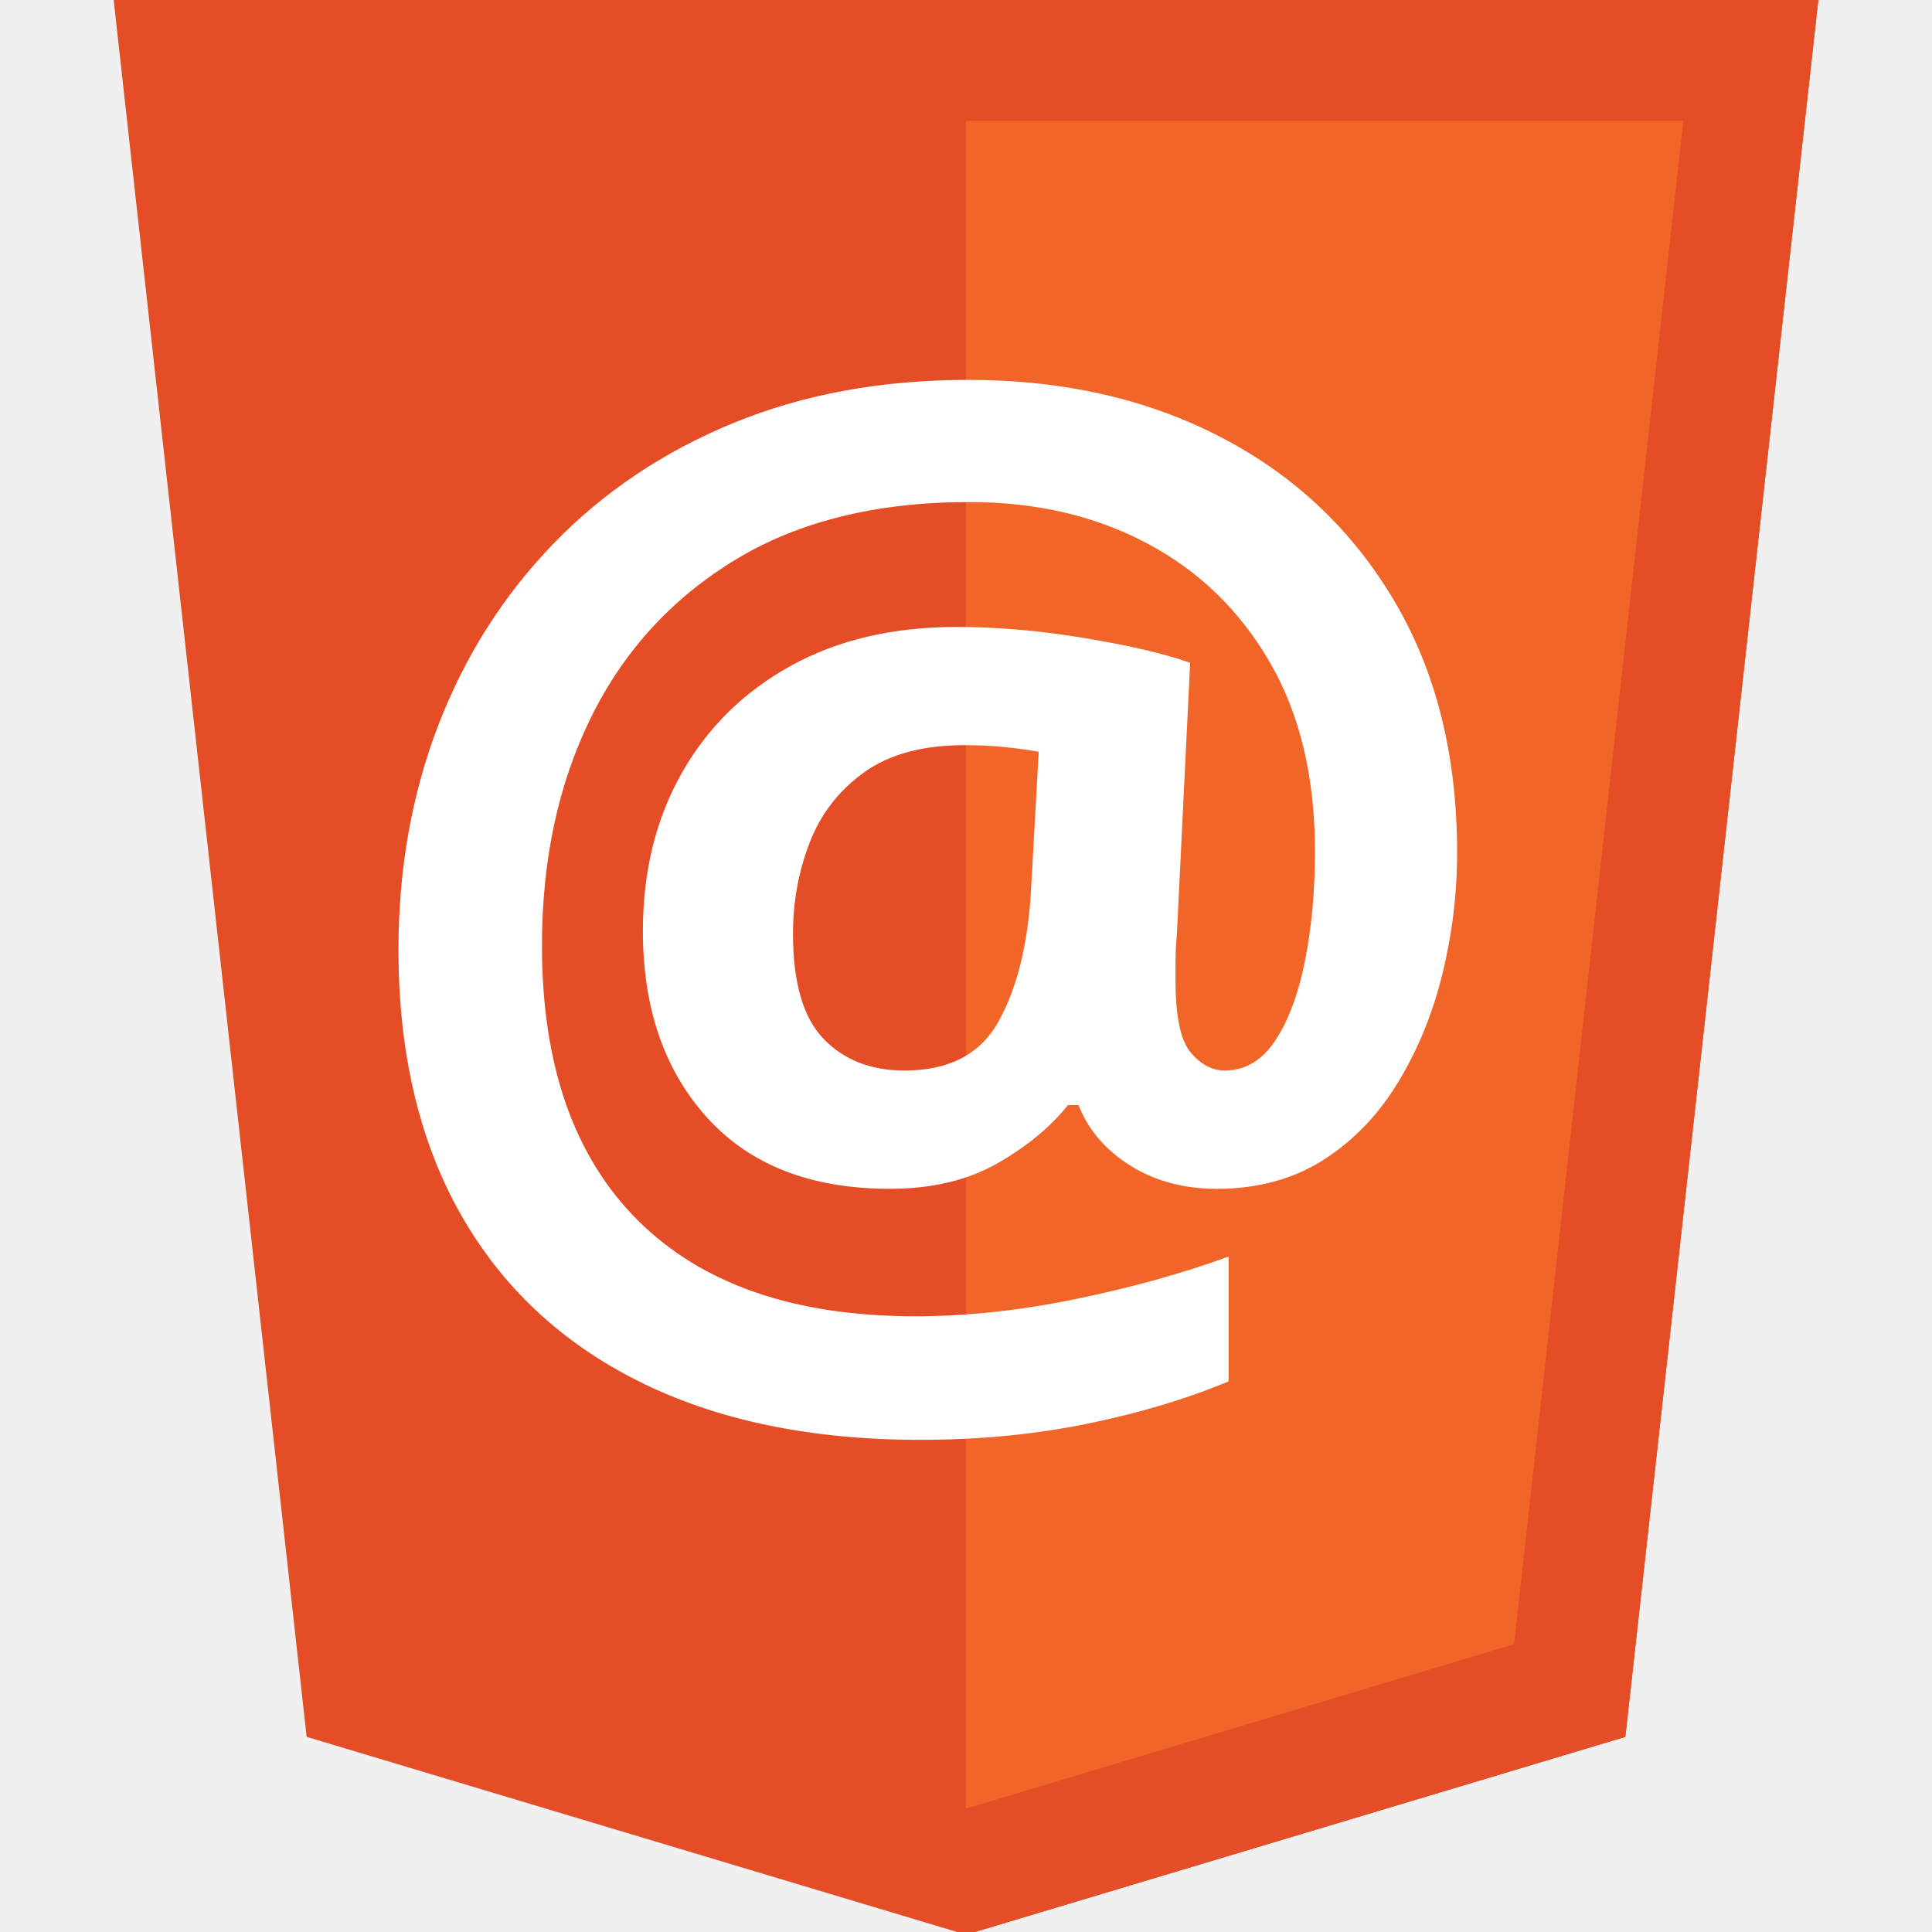
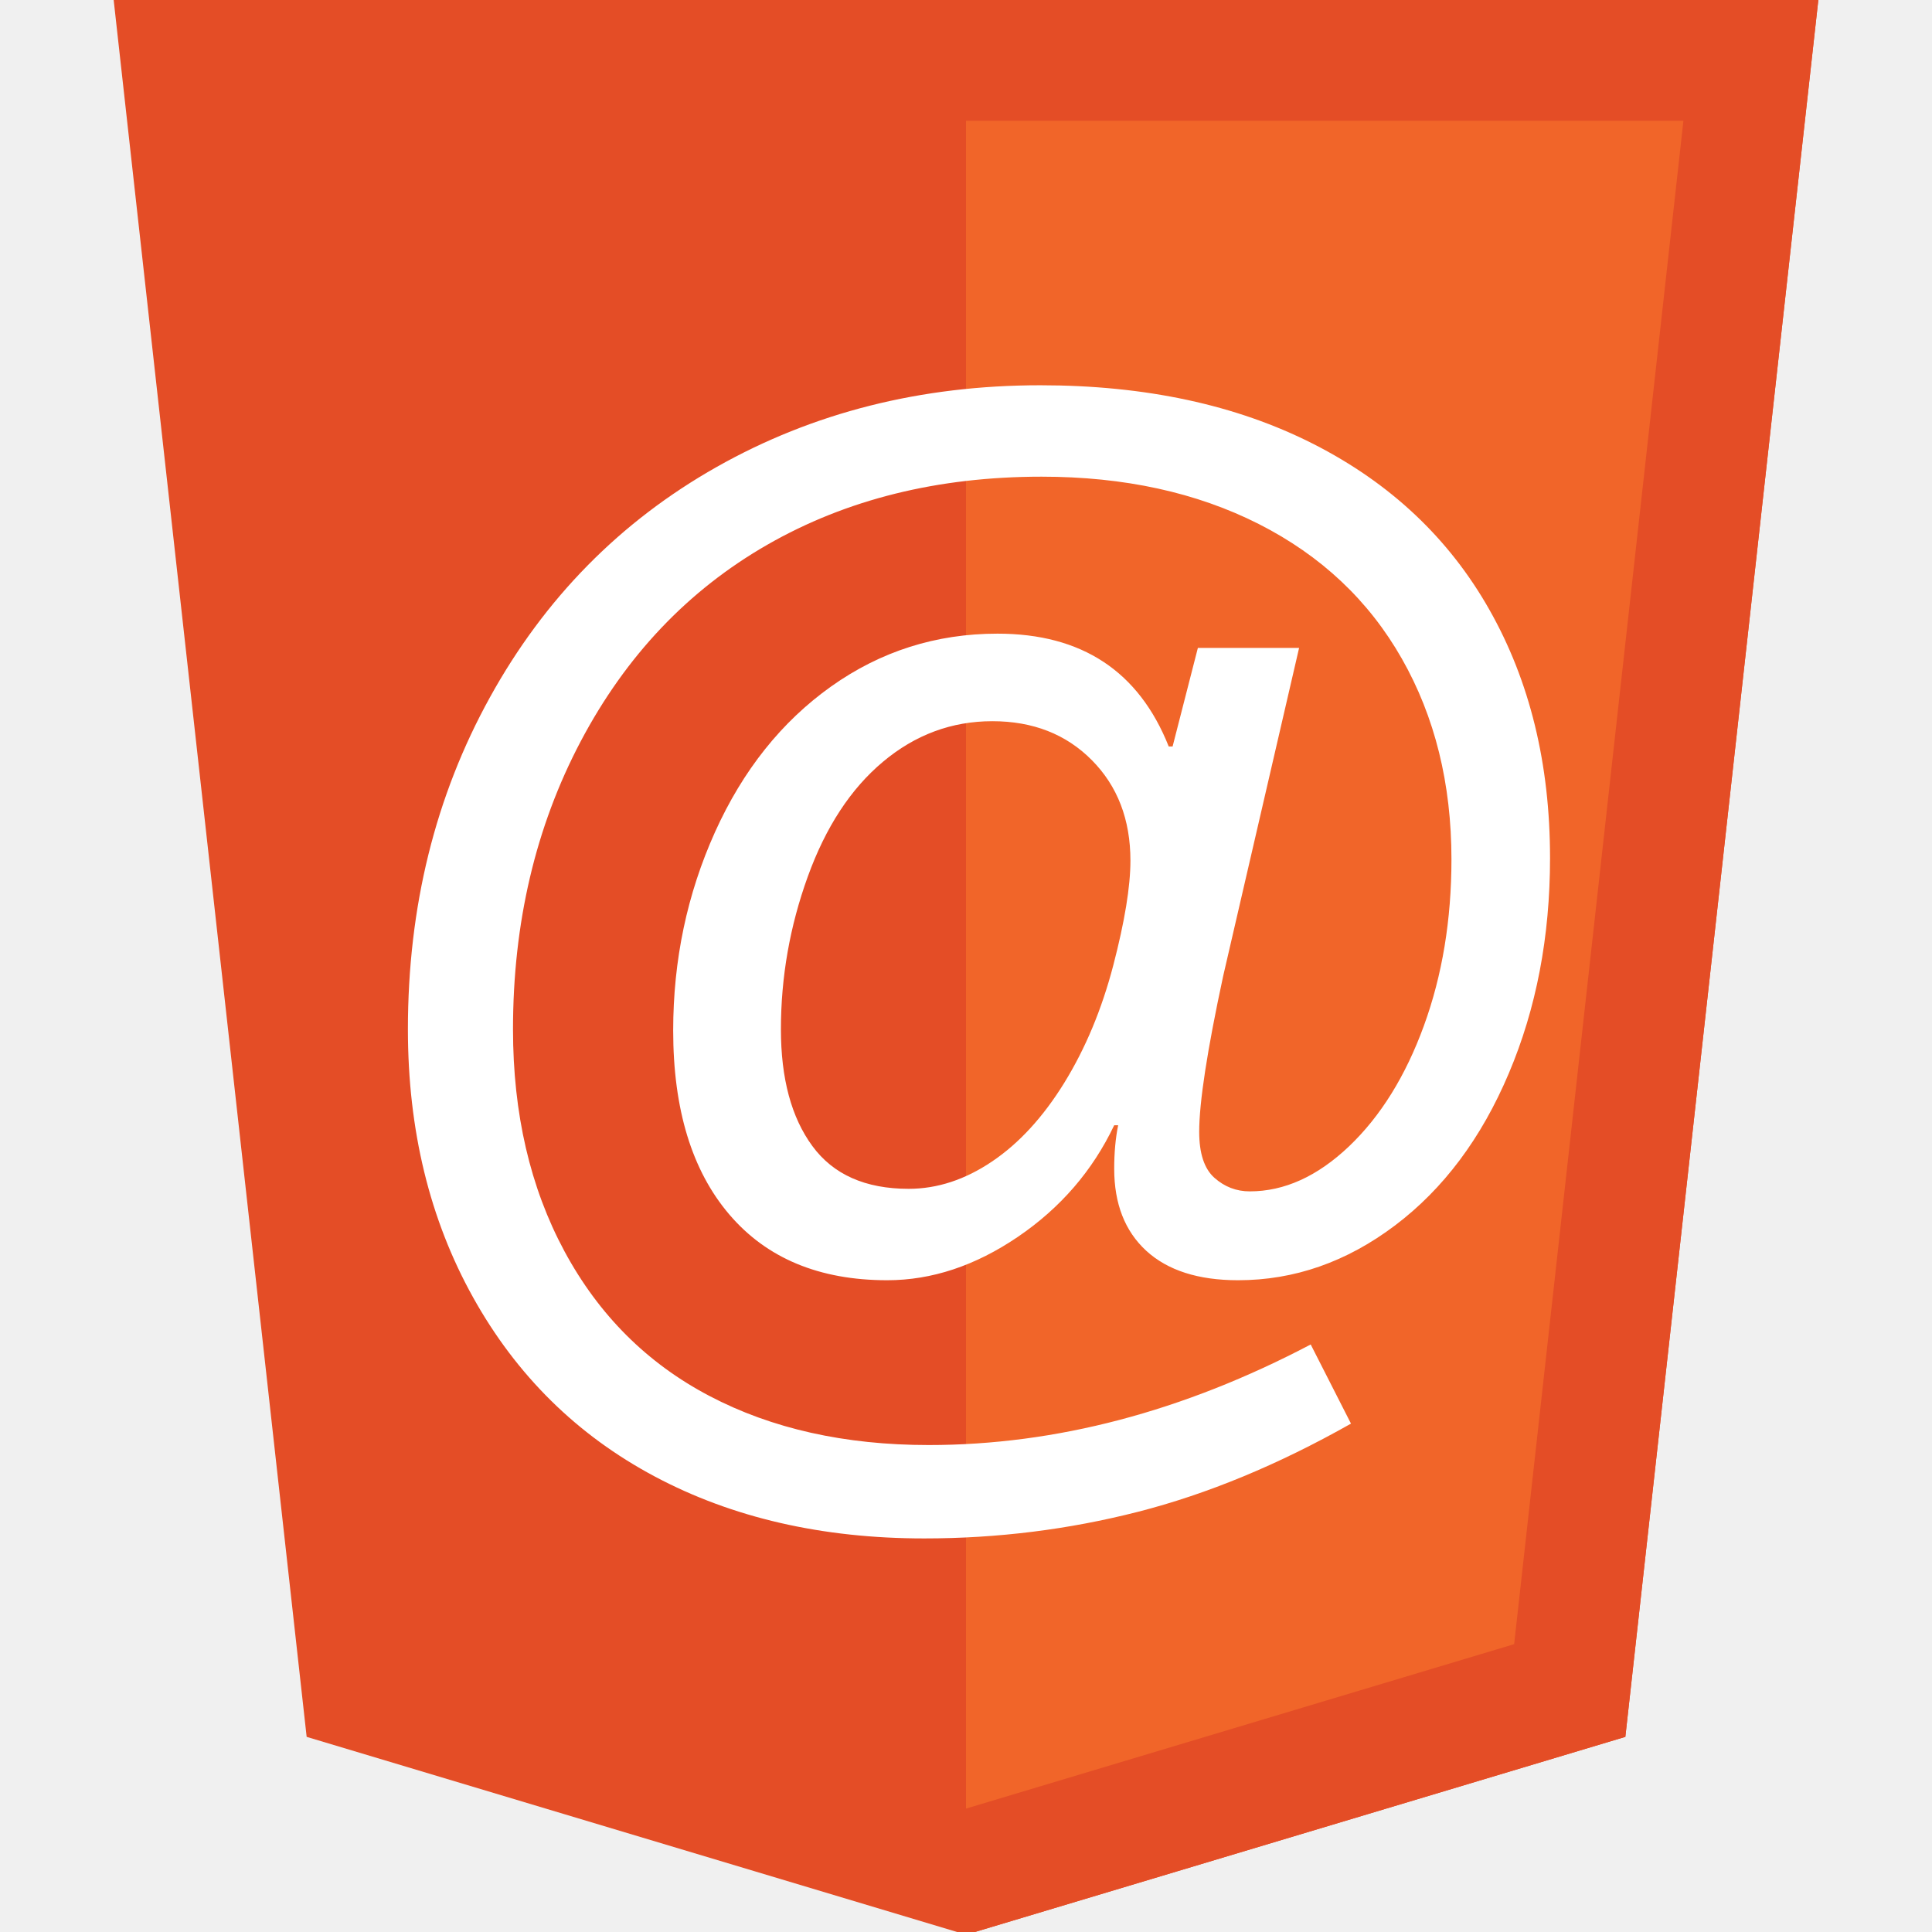
<svg xmlns="http://www.w3.org/2000/svg" xmlns:xlink="http://www.w3.org/1999/xlink" version="1.1" width="320" height="320">
  <defs>
    <polygon id="polygon" points="30,10 290,10 260,280 160,310 60,280" />
    <clipPath id="clip-half">
      <rect x="160" y="0" width="160" height="320" />
    </clipPath>
    <clipPath id="clip-top">
      <rect x="0" y="62.5" width="320" height="320" />
    </clipPath>
  </defs>
  <g stroke="#e44d26" stroke-width="20">
    <use xlink:href="#polygon" fill="#e44d26" />
    <use xlink:href="#polygon" fill="#f16529" clip-path="url(#clip-half)" />
  </g>
-   <text x="55" y="220" font-family="Verdana" font-size="220" font-weight="bold" fill="#fff">@</text>
+   <text x="55" y="220" font-family="Arial" font-size="220" font-weight="bold" fill="#fff">@</text>
</svg>
